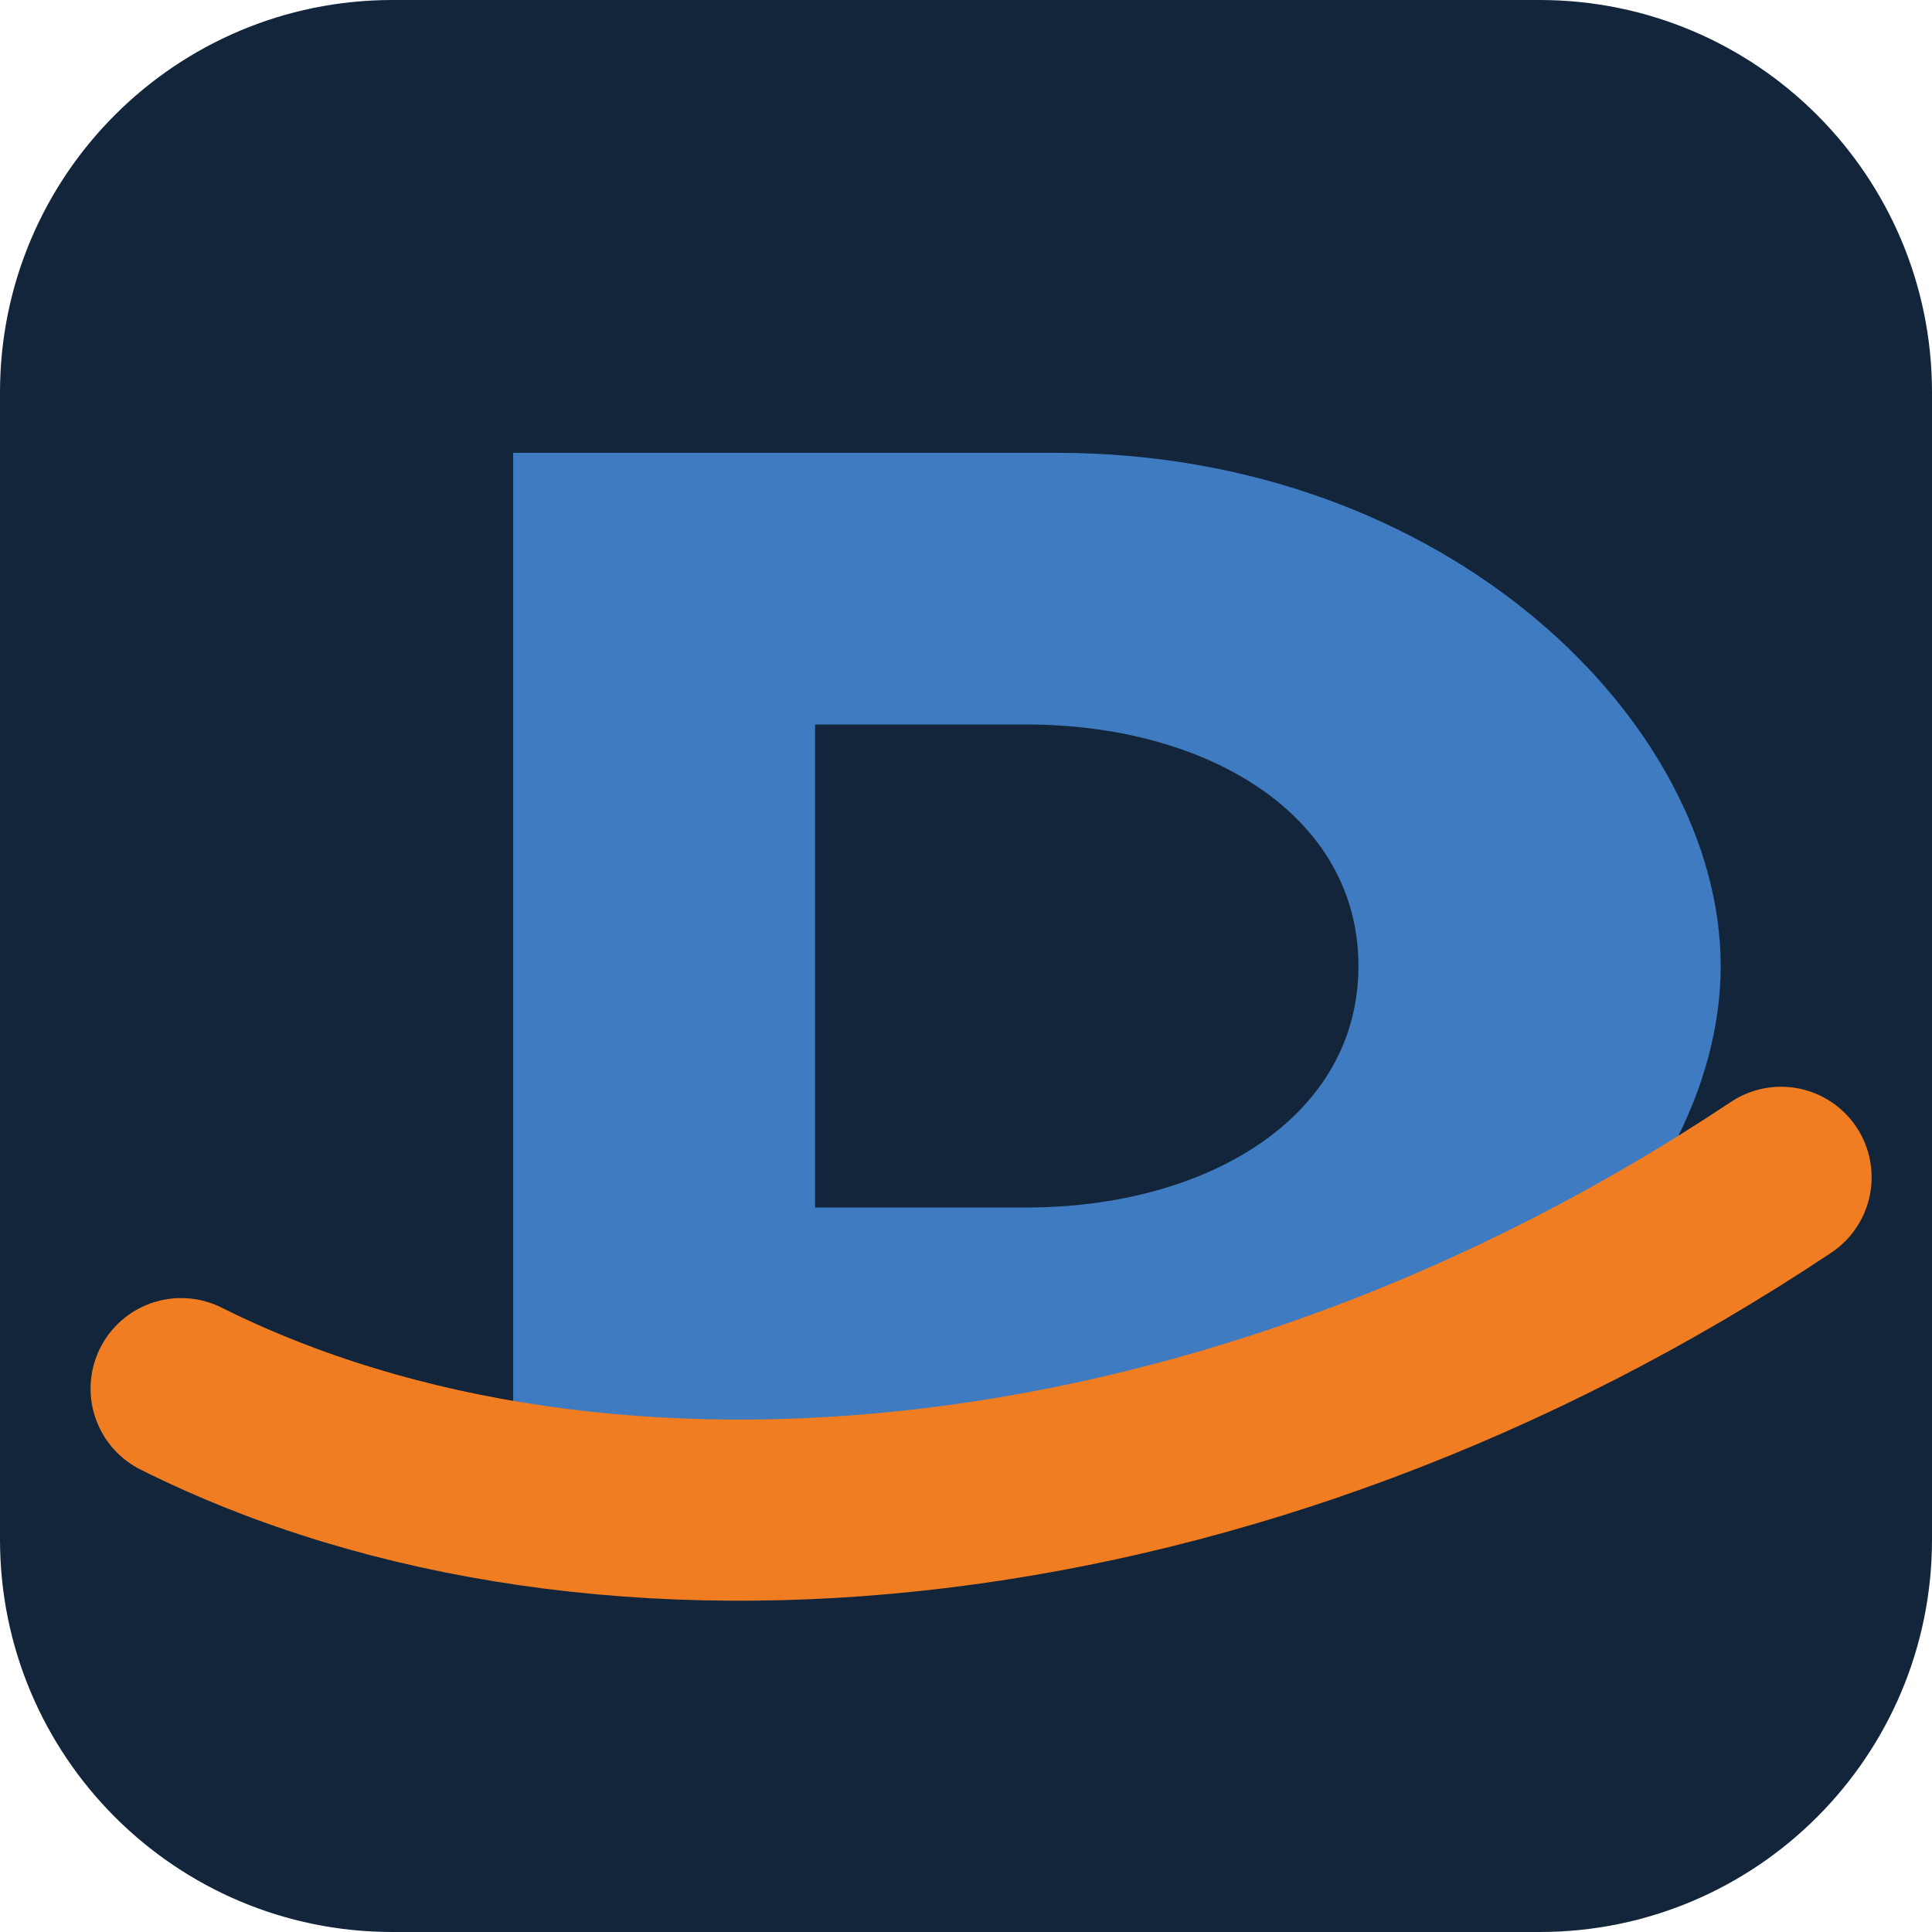
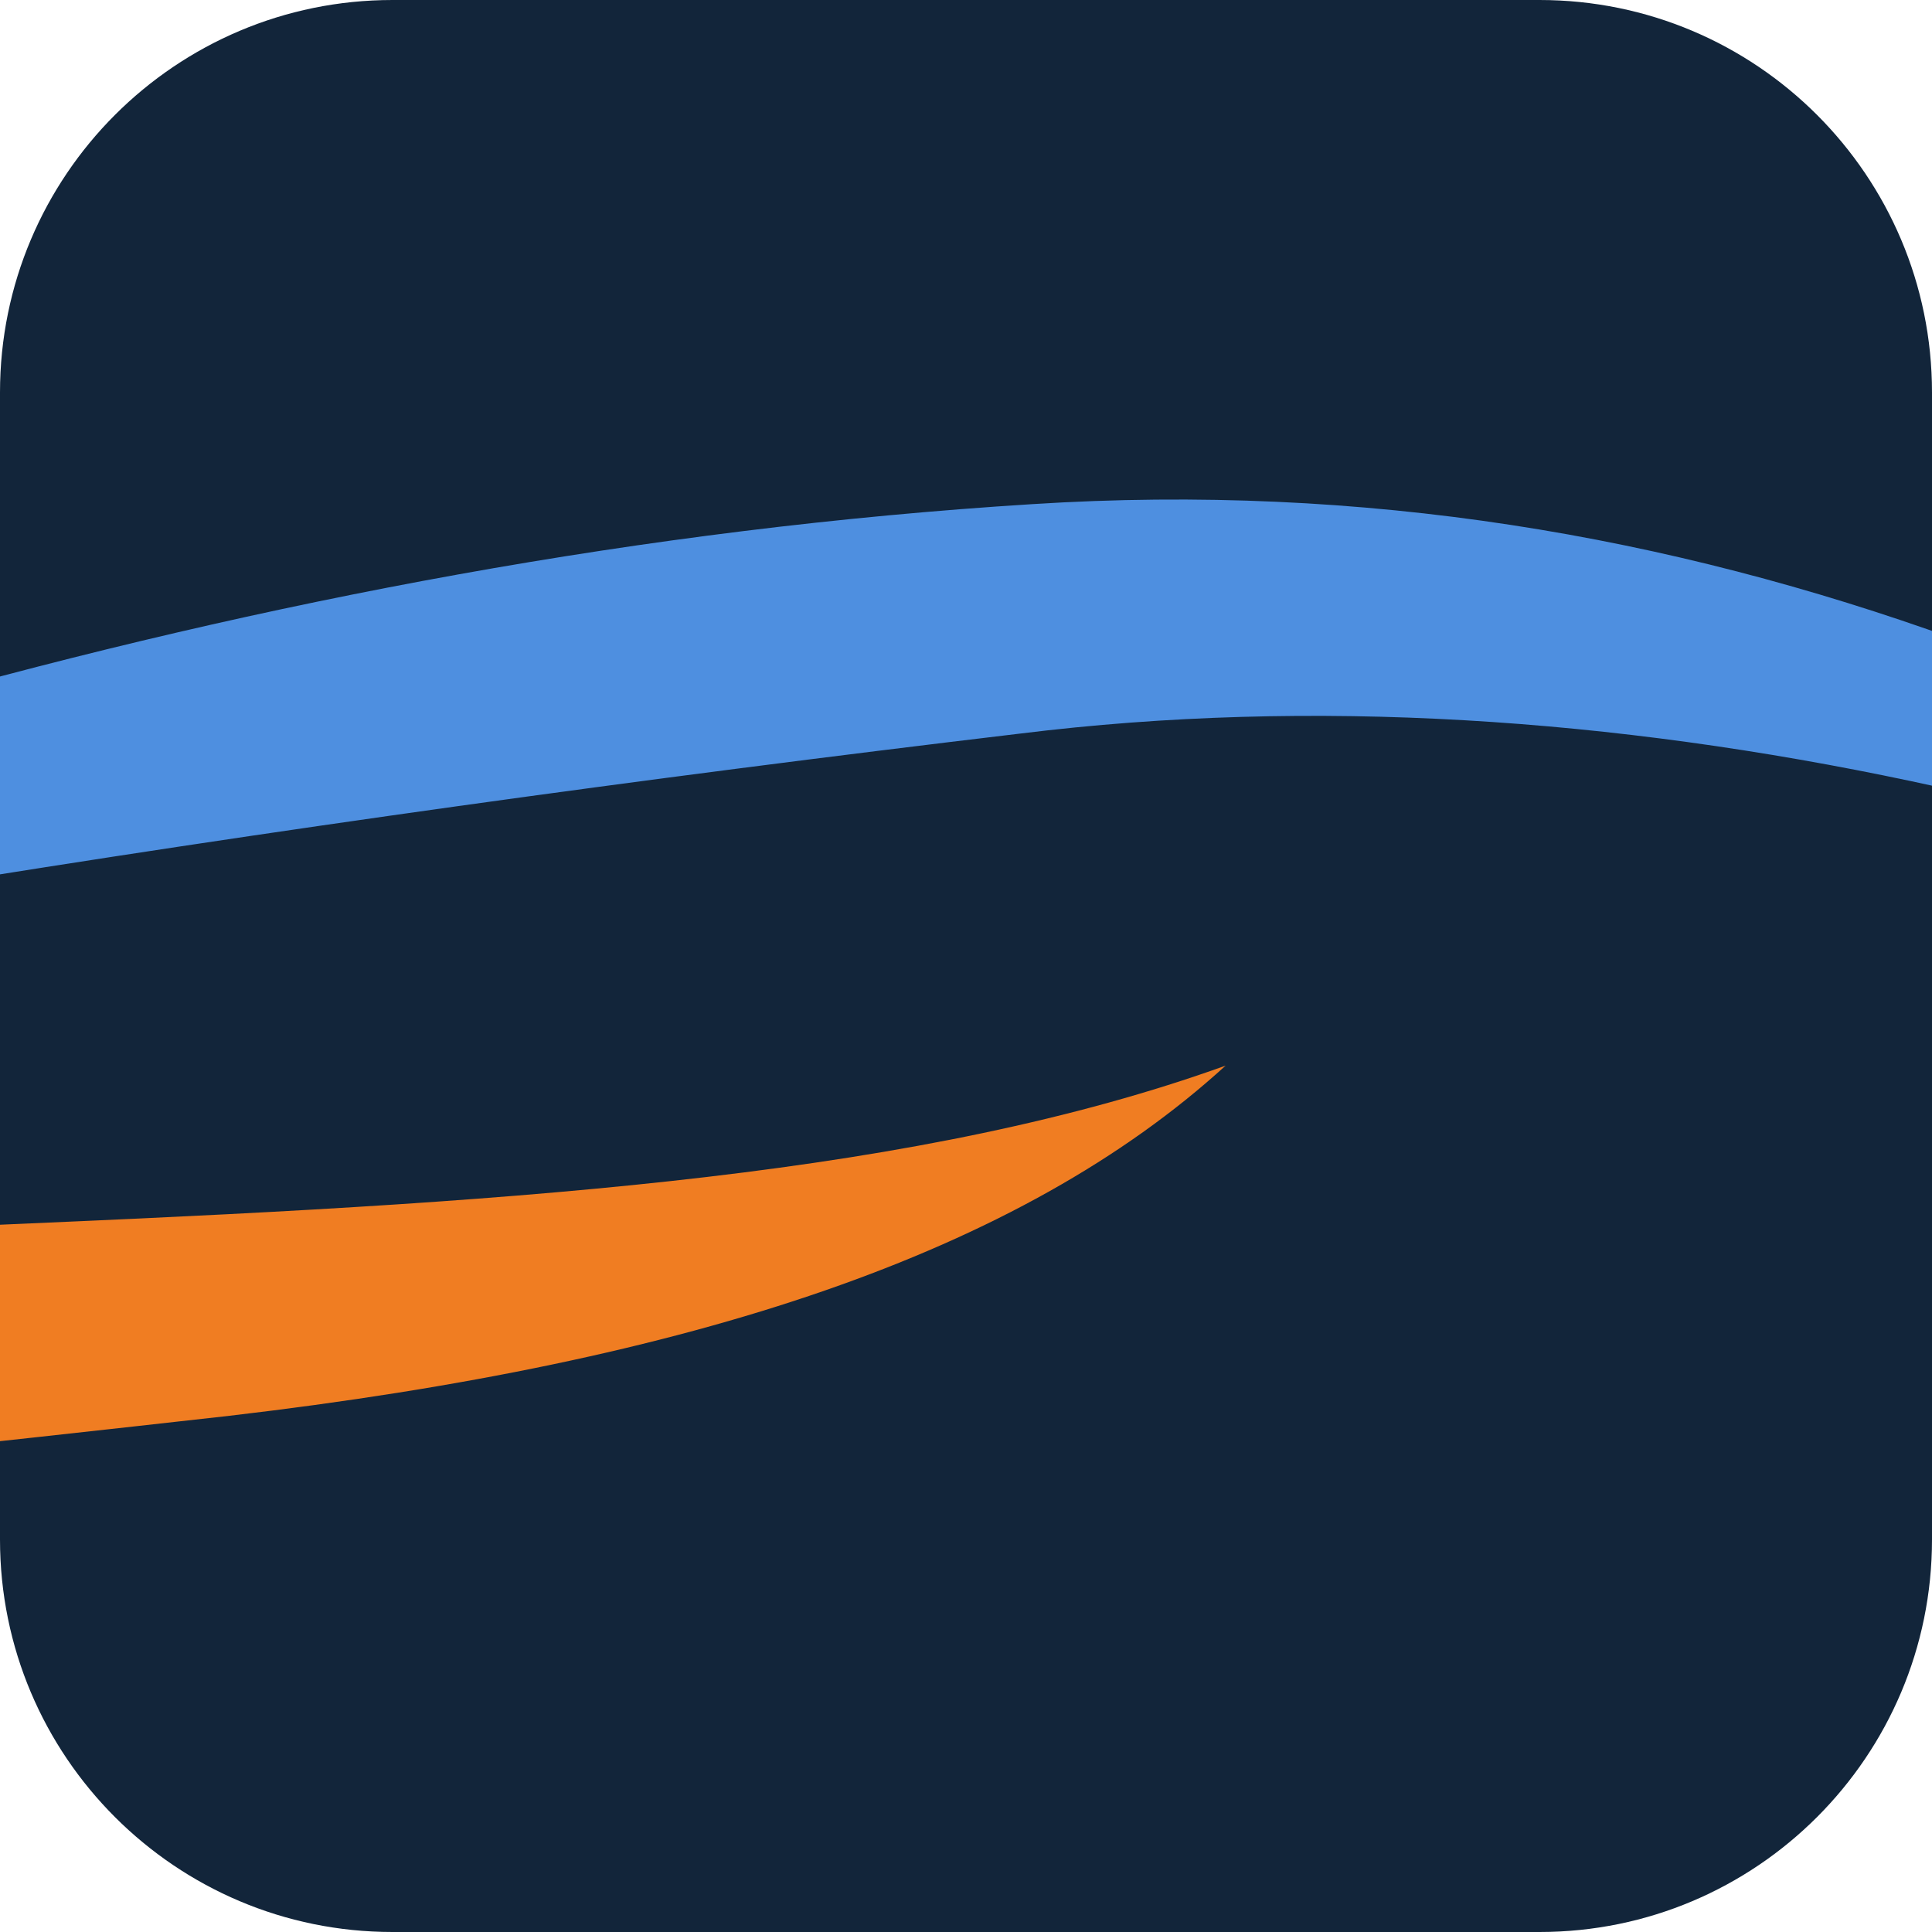
<svg xmlns="http://www.w3.org/2000/svg" viewBox="0 0 64 64">
  <rect width="64" height="64" rx="13" fill="#12253A" />
-   <path d="M17 15 H35 C 48 15 57 24 57 32 C 57 40 48 49 35 49 H17 Z            M27 24 V40 H34 C 40 40 45 37 45 32 C 45 27 40 24 34 24 Z" fill-rule="evenodd" fill="#3F7BC0" />
-   <path d="M6 46 C 20 53 41 51 59 39" fill="none" stroke="#F07D22" stroke-width="6" stroke-linecap="round" />
+   <g transform="translate(-93.00 0.50) scale(0.1)">
+     <path d="M548 356 C768 258 1016 178 1272 162 C1492 148 1676 232 1846 352 C1668 266 1462 214 1268 238 C1016 268 778 306 548 356 Z" fill="#4E8FE0" />
+     <path d="M58 552 C286 476 612 414 946 400 C1108 393 1236 384 1336 348 C1268 410 1160 446 1006 464 C668 502 330 532 58 552 Z" fill="#F07D22" />
+   </g>
</svg>
